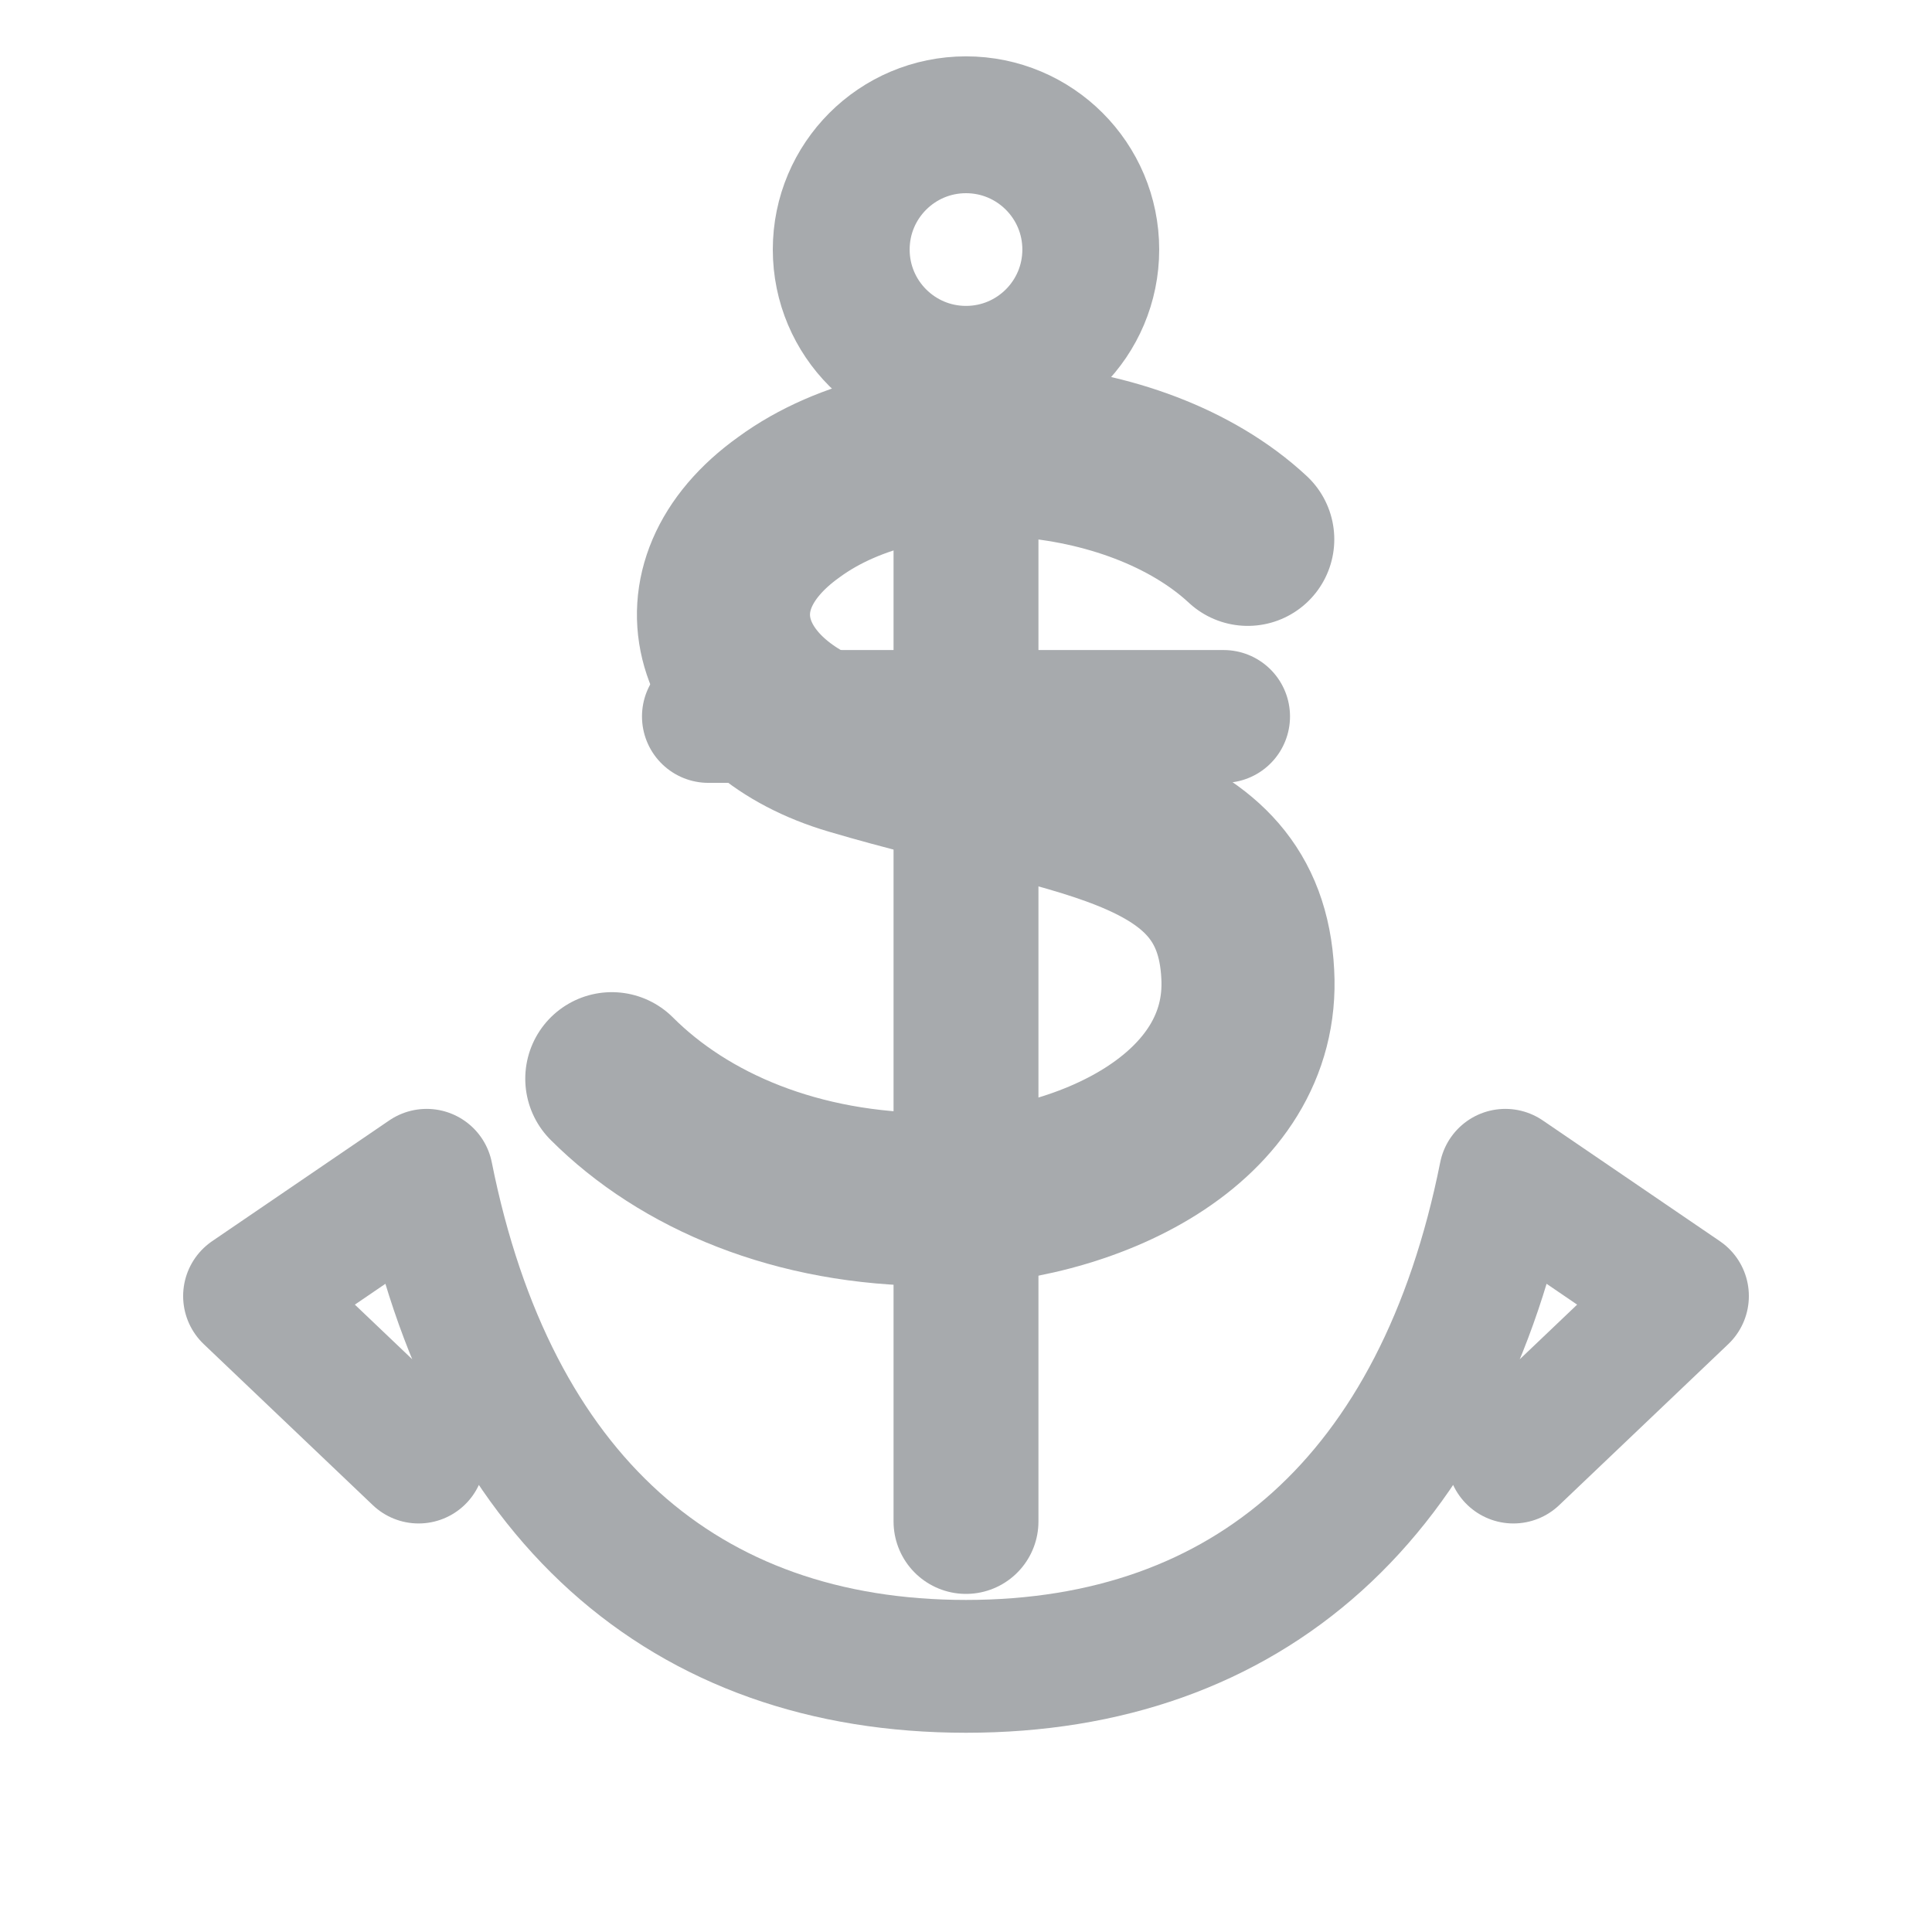
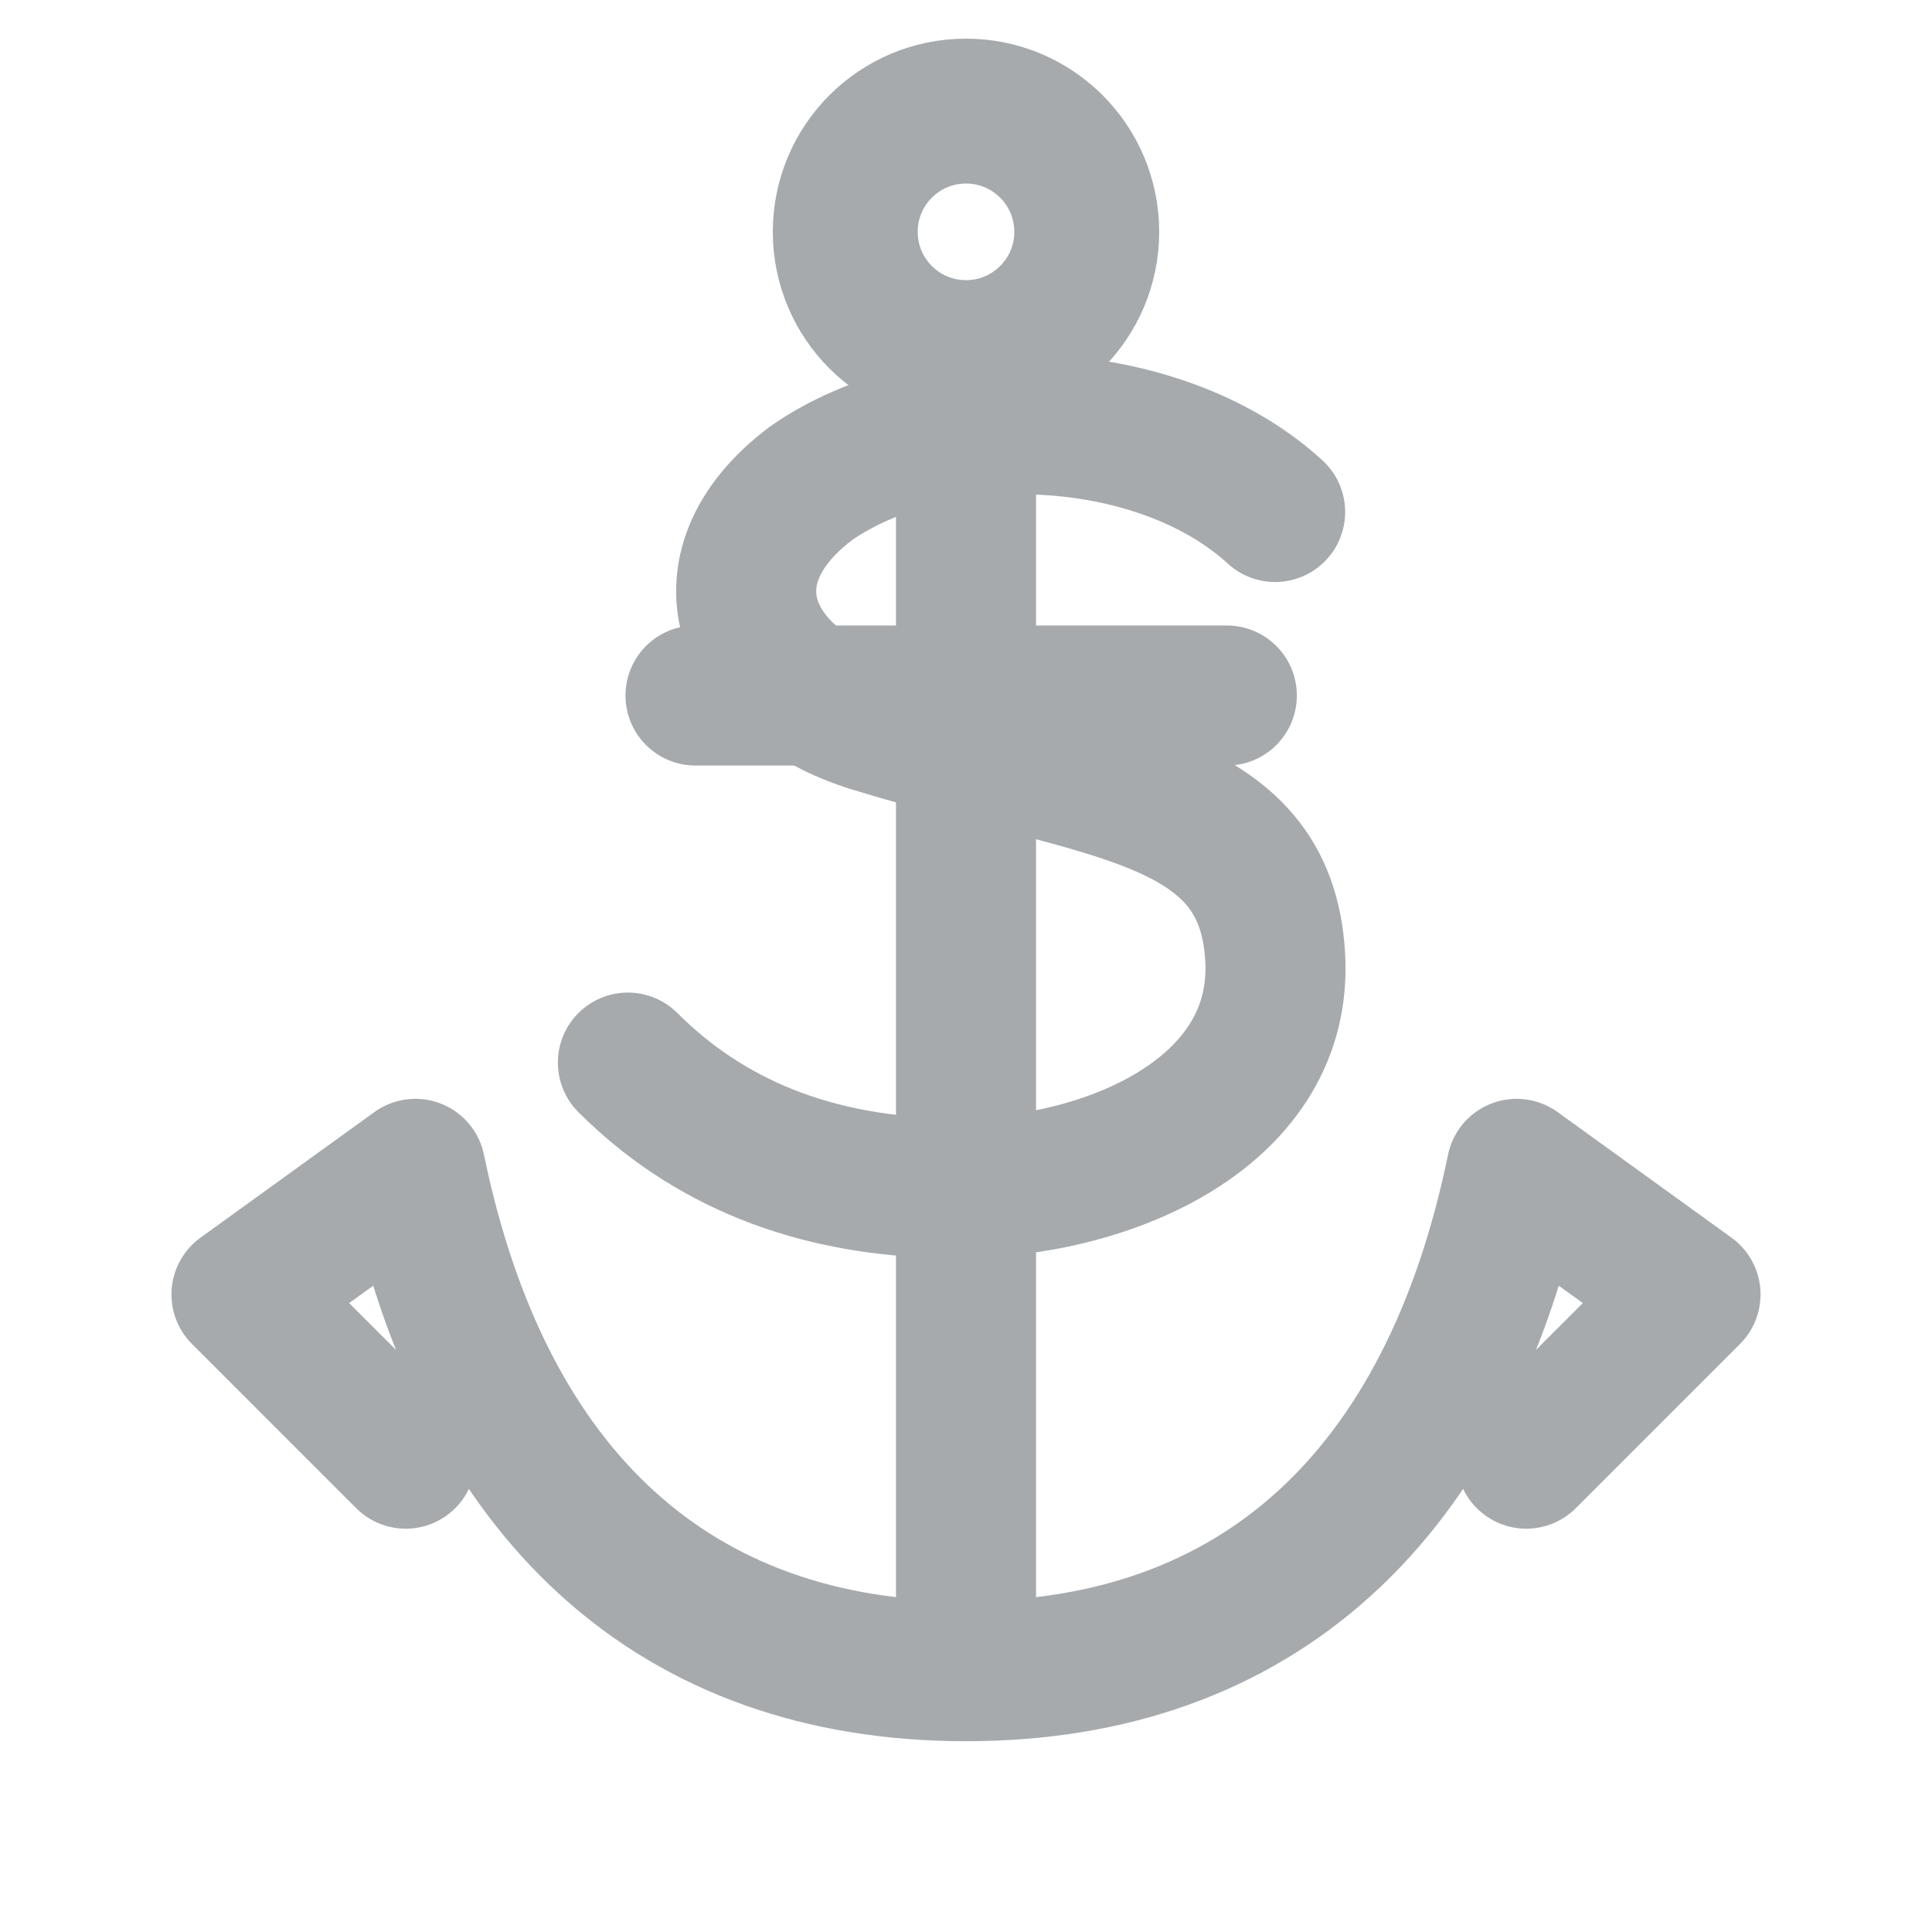
- <svg xmlns="http://www.w3.org/2000/svg" width="20" height="20" viewBox="0 0 24 24" aria-hidden="true">
+ <svg xmlns="http://www.w3.org/2000/svg" width="20" height="20" viewBox="0 0 20 20" aria-hidden="true">
  <g fill="none" stroke="#a7aaad" stroke-linecap="round" stroke-linejoin="round">
-     <circle cx="12" cy="3.1" r="1.55" stroke-width="1.7" />
-     <path d="M12 4.8v14.1" stroke-width="1.8" />
-     <path d="M15.5 6.7c-1.4-1.3-4.2-1.5-5.7-.4-1.4 1-.9 2.5.8 3 2.7.8 4.8.8 4.9 2.8.1 1.8-2 2.8-3.9 2.8-1.7 0-3.1-.6-4-1.5" stroke-width="2.15" />
-     <path d="M8.8 8.9h6.4M5.3 14.6c.8 4 3.2 6.1 6.7 6.1s5.9-2.1 6.7-6.1M5.3 14.6l-2.2 1.5 2.1 2m13.5-3.5 2.2 1.5-2.1 2" stroke-width="1.65" />
+     <circle cx="10" cy="2.4" r="1.25" stroke-width="1.5" />
+     <path d="M10 3.9v12.6M13.2 5.3c-1.2-1.1-3.5-1.2-4.8-.3-1.2.9-.7 2.1.7 2.5 2.3.7 4 .7 4.1 2.4.1 1.6-1.7 2.4-3.3 2.4-1.5 0-2.6-.5-3.4-1.3M7.2 7.2h5.5M4.3 12.1c.7 3.4 2.7 5.2 5.7 5.2s5-1.8 5.7-5.2M4.3 12.1l-1.8 1.3 1.7 1.7m11.5-3 1.8 1.3-1.7 1.7" stroke-width="1.45" />
  </g>
</svg>
